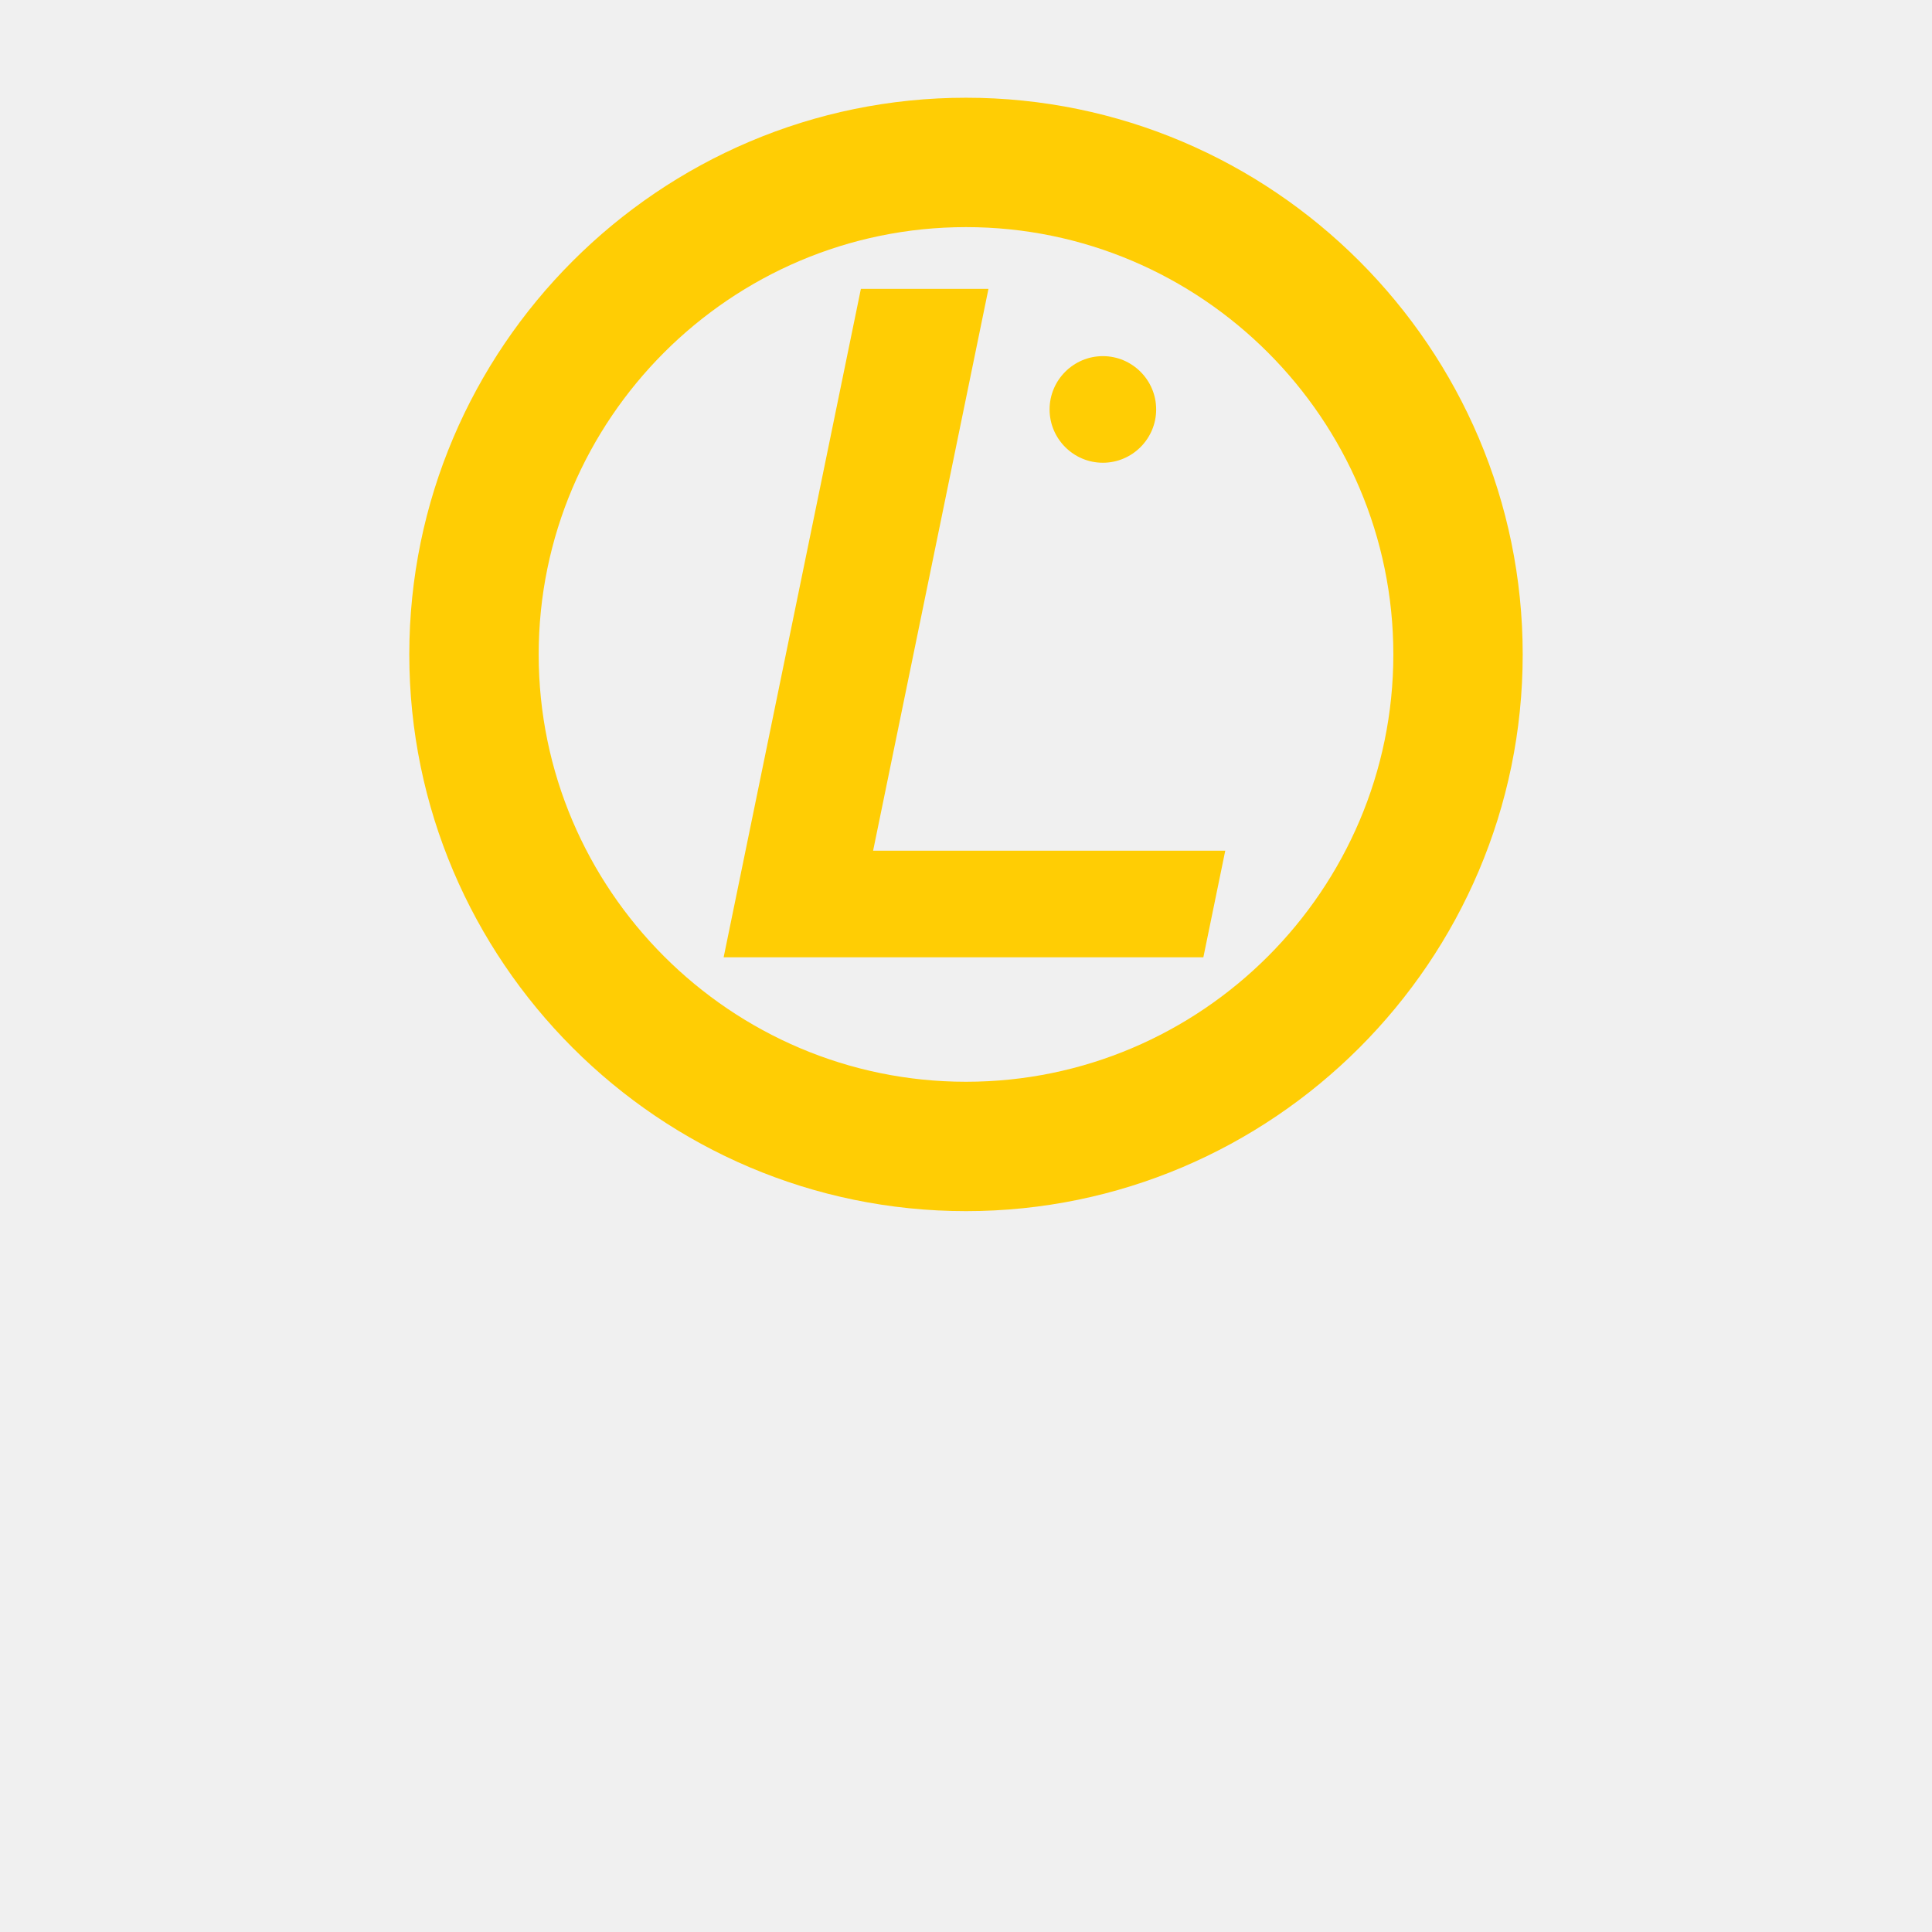
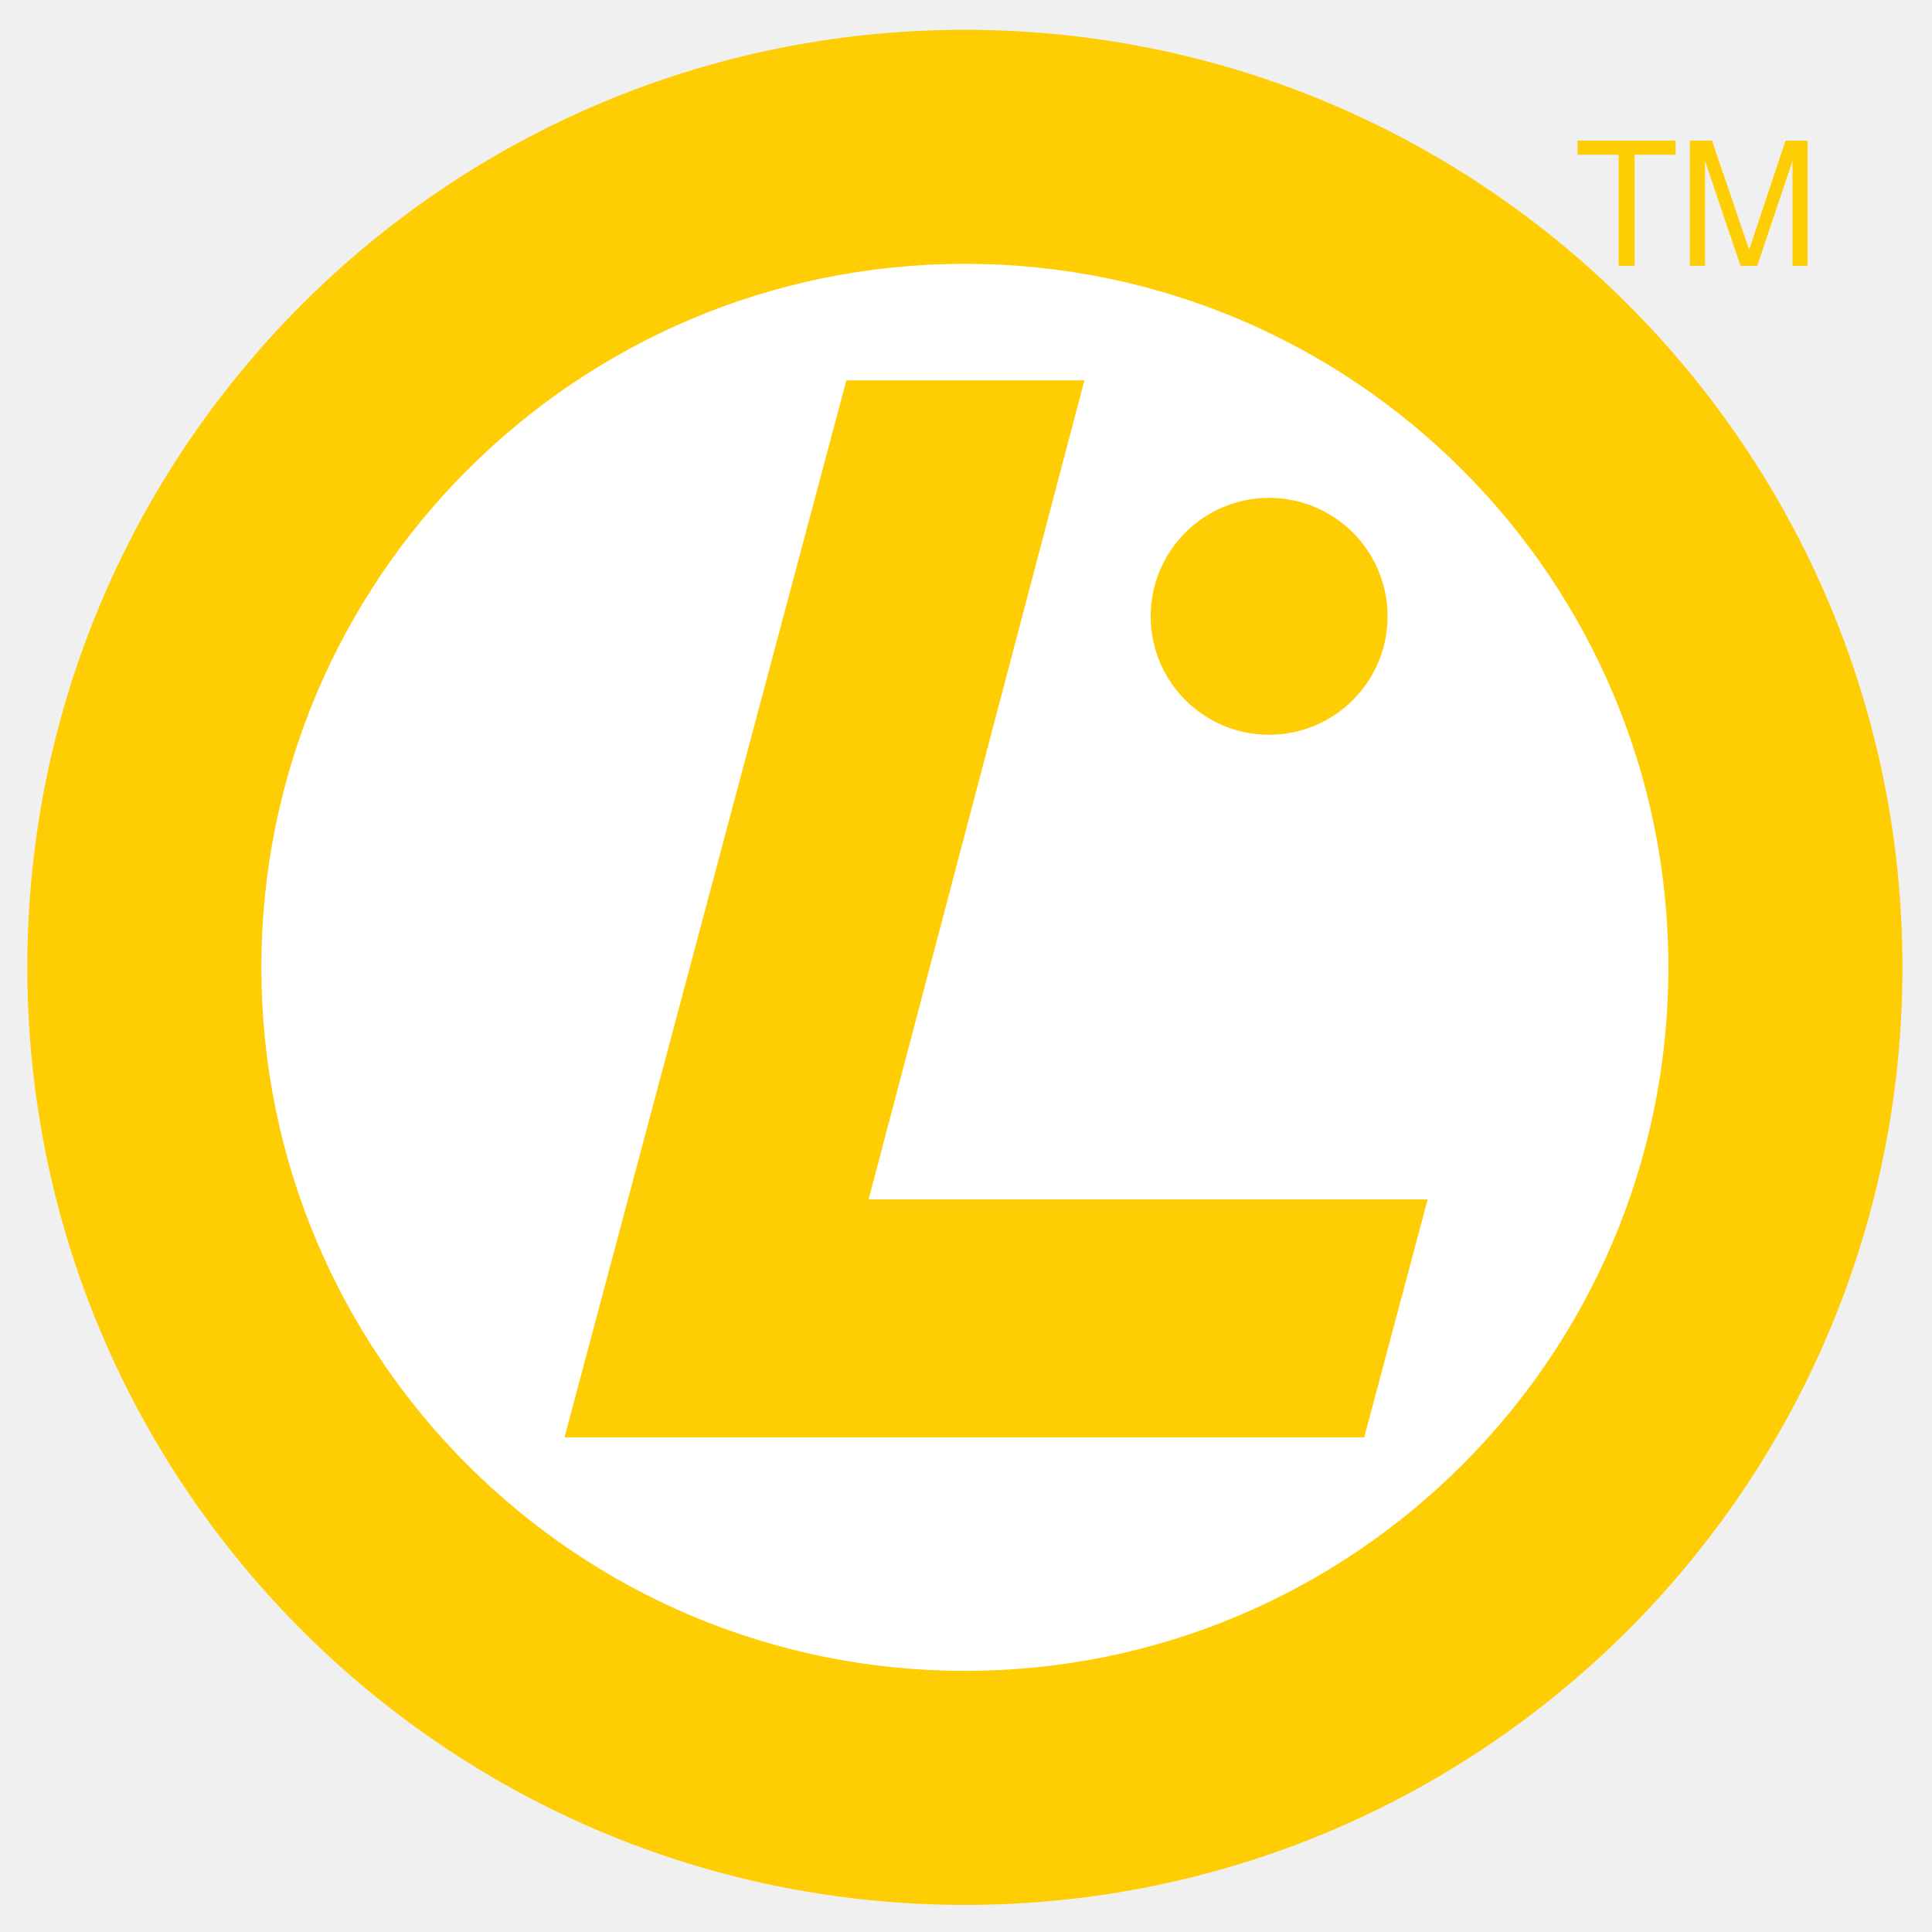
- <svg xmlns="http://www.w3.org/2000/svg" viewBox="0 0 192.756 192.756">
-   <g fill-rule="evenodd" clip-rule="evenodd">
-     <path d="M96.378 22.659c23.483 0 42.636 19.152 42.636 42.635s-19.152 42.634-42.636 42.634c-23.482 0-42.634-19.152-42.634-42.634s19.152-42.635 42.634-42.635zm0-12.908c30.593 0 55.542 24.95 55.542 55.542s-24.949 55.542-55.542 55.542c-30.592 0-55.542-24.95-55.542-55.542S65.786 9.751 96.378 9.751z" fill="#ffcd04" />
-     <path d="M110.033 35.532c2.93 0 5.318 2.389 5.318 5.318s-2.389 5.318-5.318 5.318c-2.928 0-5.316-2.39-5.316-5.318s2.388-5.318 5.316-5.318zM120.059 95.511H72.198L85.891 28.82h12.728L87.11 84.875h35.134l-2.185 10.636z" fill="#ffcd04" />
+ <svg xmlns="http://www.w3.org/2000/svg" version="1.1" id="svg2" width="312" height="312" viewBox="0 0 312 312">
+   <defs id="defs6" />
+   <g id="g8" transform="matrix(1.333333,0,0,-1.333333,0,312)">
+     <g id="g10" transform="scale(0.1)">
+       <path d="M 2301.84,1168.36 C 2301.84,542.516 1794.48,35.164 1168.64,35.164 542.805,35.164 35.453,542.516 35.453,1168.36 c 0,625.84 507.352,1133.19 1133.187,1133.19 625.84,0 1133.2,-507.35 1133.2,-1133.19" style="fill:#ffcd04;fill-opacity:1;fill-rule:evenodd;stroke:none" id="path12" />
+       <path d="M 2301.84,1168.36 C 2301.84,542.516 1794.48,35.164 1168.64,35.164 542.805,35.164 35.453,542.516 35.453,1168.36 c 0,625.84 507.352,1133.19 1133.187,1133.19 625.84,0 1133.2,-507.35 1133.2,-1133.19 z" style="fill:none;stroke:#ffcd04;stroke-width:4.724;stroke-linecap:butt;stroke-linejoin:miter;stroke-miterlimit:10;stroke-dasharray:none;stroke-opacity:1" id="path14" />
+       <path d="m 2018.38,1168.36 c 0,-469.297 -380.44,-849.739 -849.74,-849.739 -469.288,0 -849.73,380.442 -849.73,849.739 0,469.29 380.442,849.73 849.73,849.73 469.3,0 849.74,-380.44 849.74,-849.73" style="fill:#ffffff;fill-opacity:1;fill-rule:evenodd;stroke:none" id="path16" />
+       <path d="m 2018.38,1168.36 c 0,-469.297 -380.44,-849.739 -849.74,-849.739 -469.288,0 -849.73,380.442 -849.73,849.739 0,469.29 380.442,849.73 849.73,849.73 469.3,0 849.74,-380.44 849.74,-849.73 z" style="fill:none;stroke:#ffffff;stroke-width:4.724;stroke-linecap:butt;stroke-linejoin:miter;stroke-miterlimit:10;stroke-dasharray:none;stroke-opacity:1" id="path18" />
+       <path d="m 1678.23,1593.54 c 0,-77.93 -63.17,-141.1 -141.09,-141.1 -77.93,0 -141.1,63.17 -141.1,141.1 0,77.92 63.17,141.1 141.1,141.1 77.92,0 141.09,-63.18 141.09,-141.1" style="fill:#ffcd04;fill-opacity:1;fill-rule:evenodd;stroke:none" id="path20" />
+       <path d="m 1678.23,1593.54 c 0,-77.93 -63.17,-141.1 -141.09,-141.1 -77.93,0 -141.1,63.17 -141.1,141.1 0,77.92 63.17,141.1 141.1,141.1 77.92,0 141.09,-63.18 141.09,-141.1 z" style="fill:none;stroke:#ffcd04;stroke-width:4.724;stroke-linecap:butt;stroke-linejoin:miter;stroke-miterlimit:10;stroke-dasharray:none;stroke-opacity:1" id="path22" />
+       <path d="M 1310.37,1876.99 H 1026.92 L 686.773,601.445 h 963.747 l 75.59,283.453 h -677.15" style="fill:#ffcd04;fill-opacity:1;fill-rule:evenodd;stroke:none" id="path24" />
+       <path d="M 1310.37,1876.99 H 1026.92 L 686.773,601.445 h 963.747 l 75.59,283.453 h -677.15 z" style="fill:none;stroke:#ffcd04;stroke-width:4.724;stroke-linecap:butt;stroke-linejoin:miter;stroke-miterlimit:10;stroke-dasharray:none;stroke-opacity:1" id="path26" />
+       <g id="g28" transform="scale(10)">
+         <text xml:space="preserve" transform="matrix(1,0,0,-1,190.626,201.809)" style="font-variant:normal;font-weight:normal;font-size:20.787px;font-family:Helvetica;-inkscape-font-specification:Helvetica;writing-mode:lr-tb;fill:#ffcd04;fill-opacity:1;fill-rule:nonzero;stroke:none" id="text32">
+           <tspan x="0 12.701" y="0" id="tspan30">TM</tspan>
+         </text>
+       </g>
+     </g>
  </g>
</svg>
